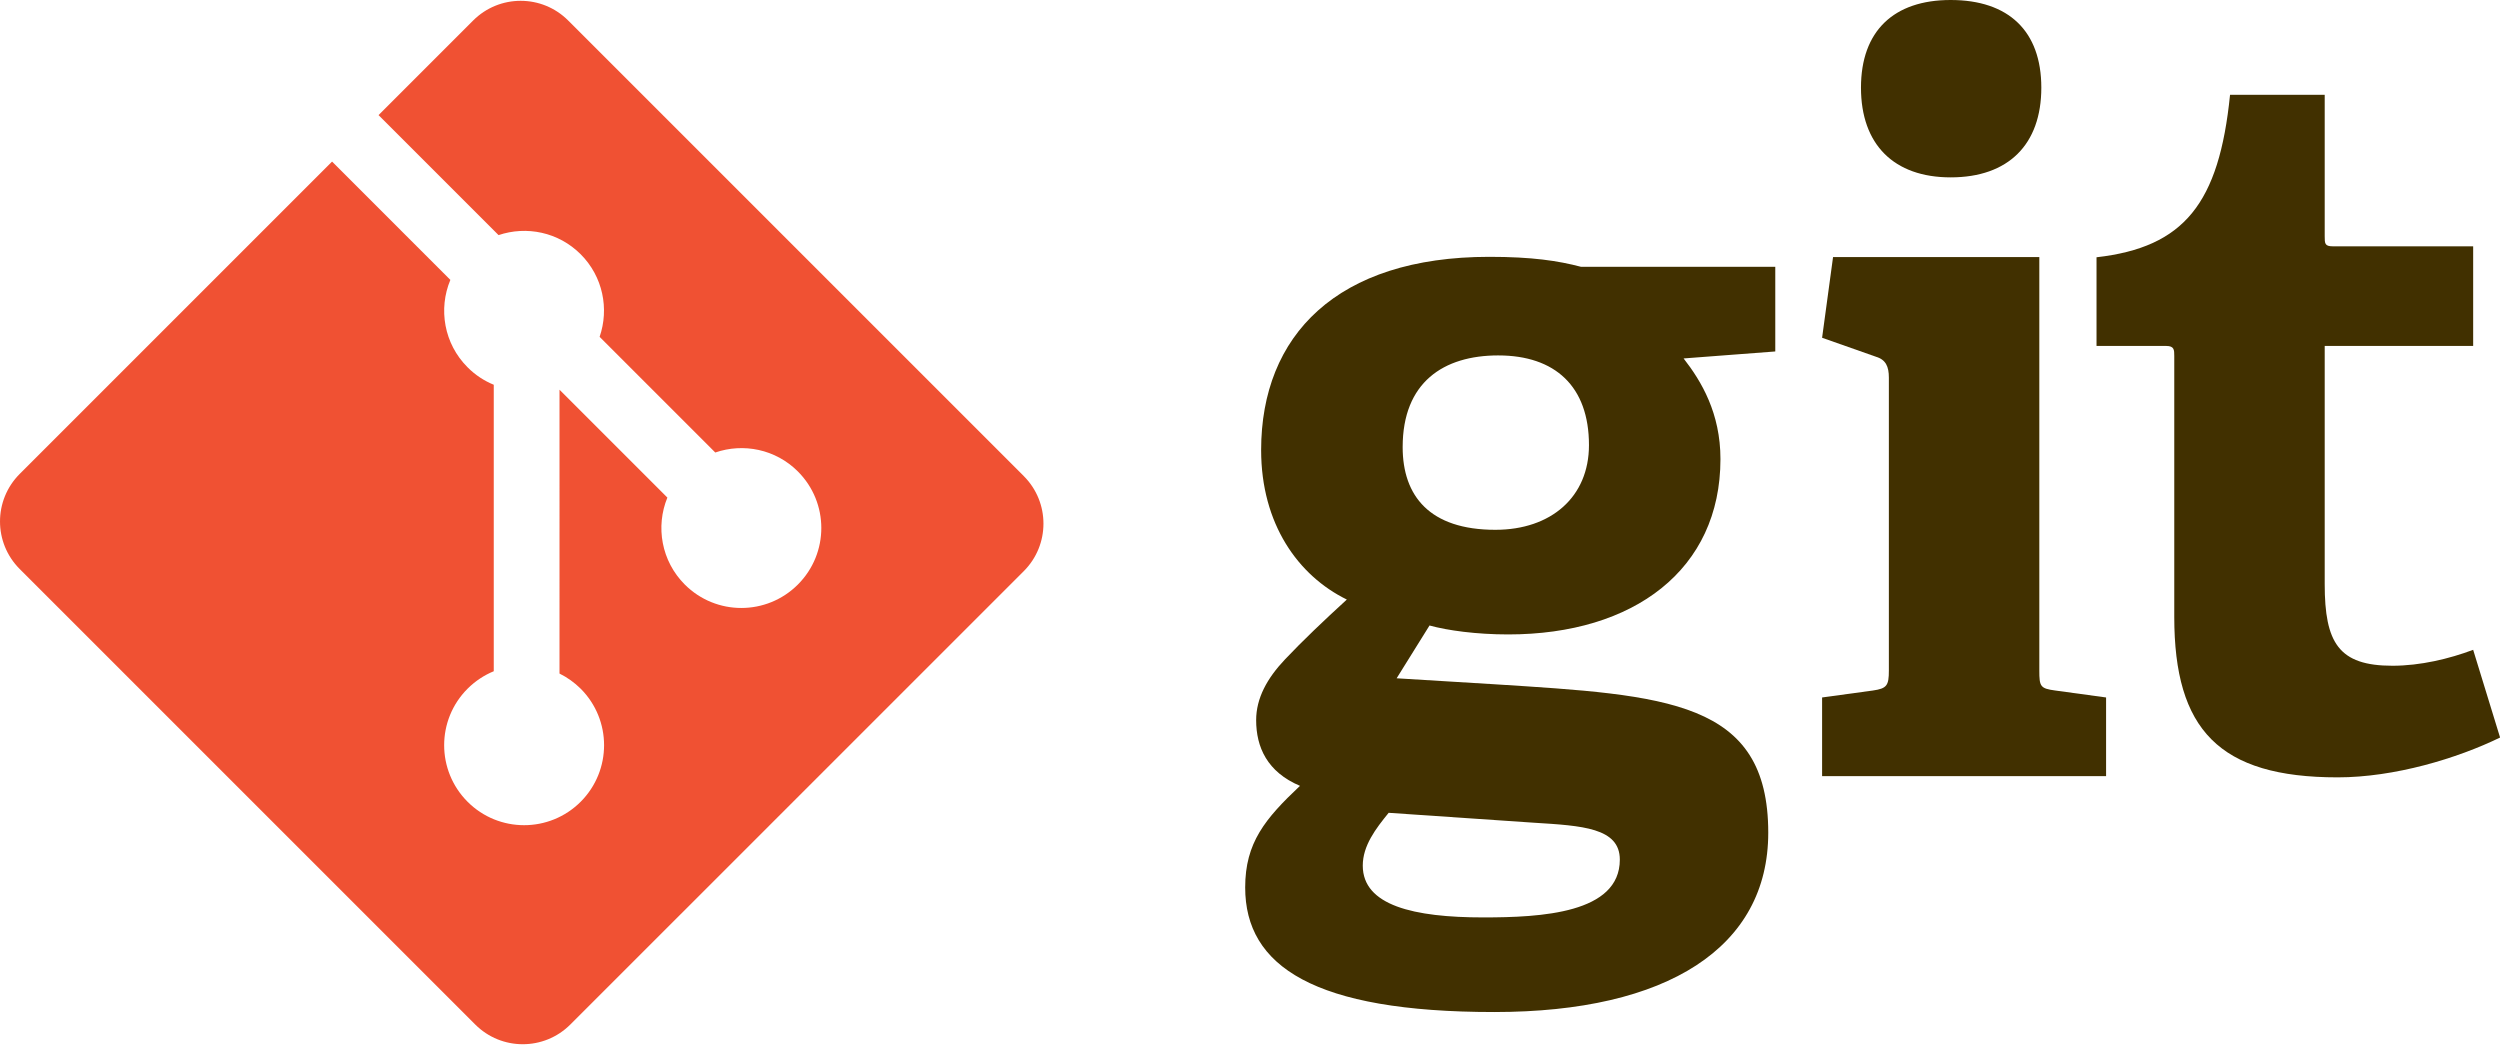
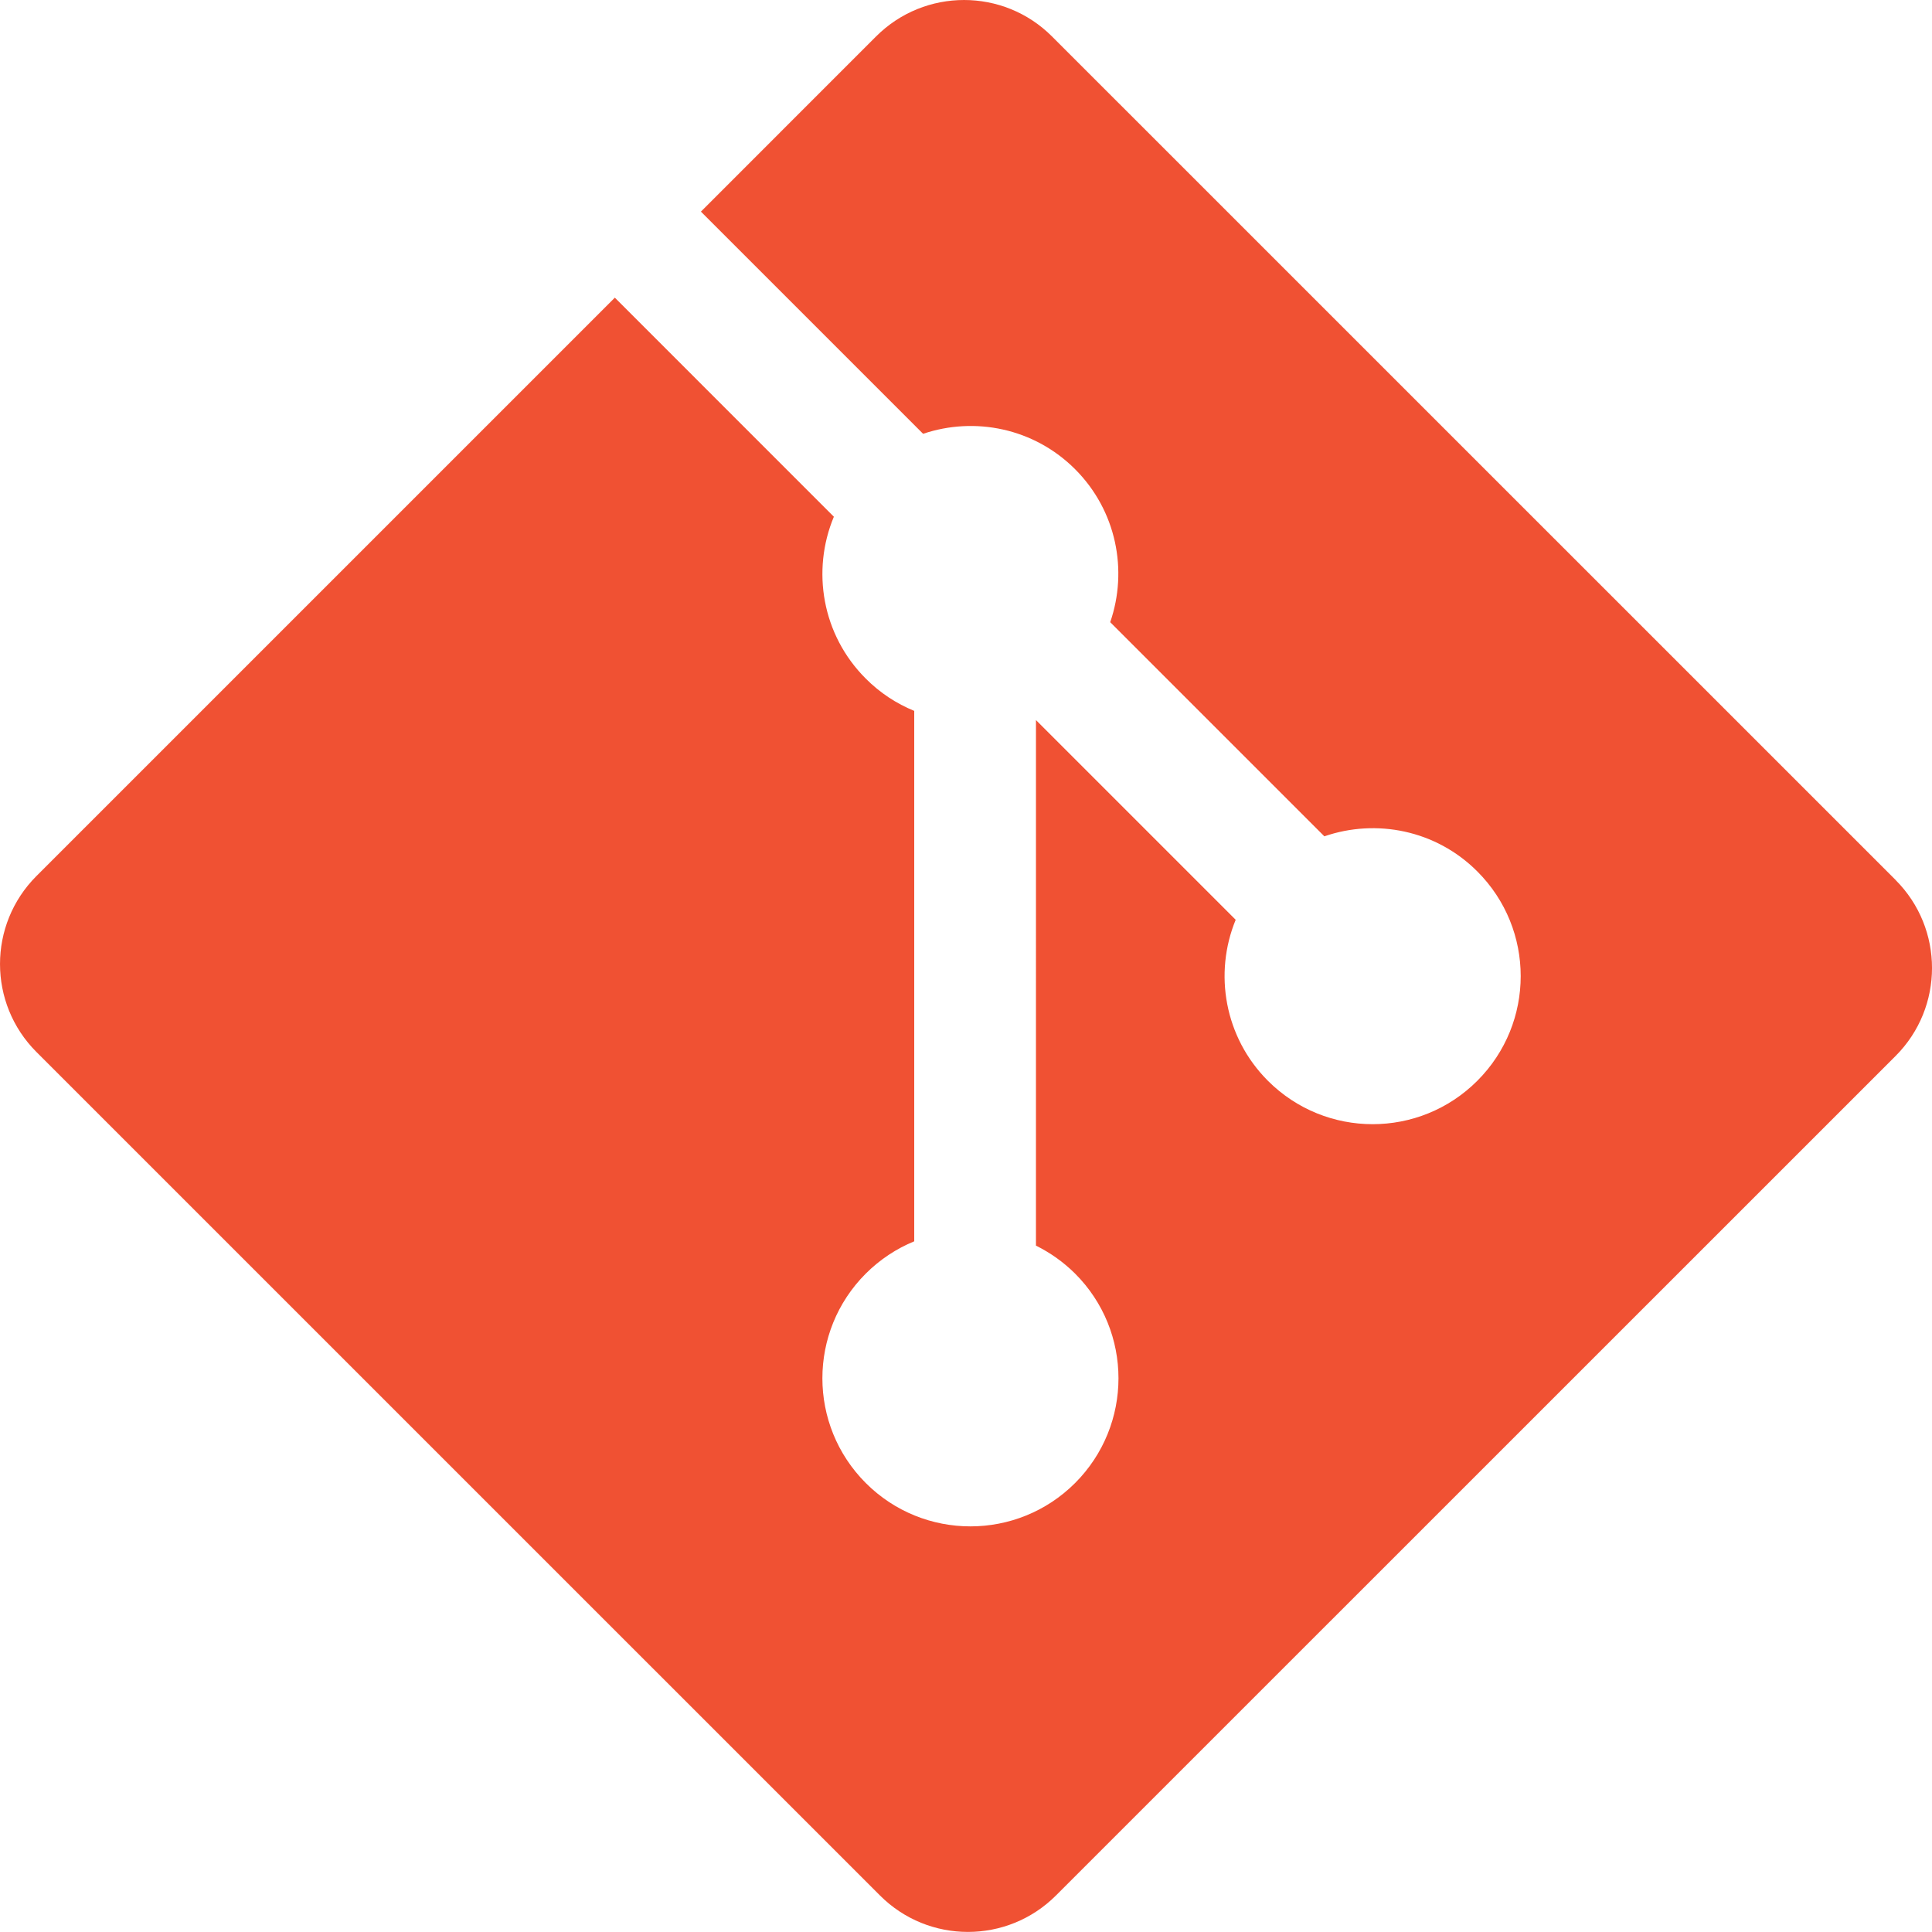
- <svg xmlns="http://www.w3.org/2000/svg" viewBox="0 0 272.96 114.01">
-   <path fill="#413000" d="m163.59,38.806c-5.985,0-10.442,2.939-10.442,10.012,0,5.329,2.938,9.028,10.12,9.028,6.088,0,10.222-3.587,10.222-9.248,0-6.416-3.7-9.791-9.9-9.791zm-11.97,49.94c-1.416,1.738-2.828,3.585-2.828,5.765,0,4.348,5.545,5.657,13.162,5.657,6.31,0,14.905-0.442,14.905-6.309,0-3.487-4.135-3.703-9.36-4.03l-15.88-1.083zm32.201-49.611c1.955,2.503,4.025,5.985,4.025,10.989,0,12.075-9.465,19.146-23.169,19.146-3.485,0-6.64-0.434-8.596-0.977l-3.591,5.765,10.66,0.651c18.822,1.199,29.915,1.744,29.915,16.208,0,12.514-10.985,19.581-29.915,19.581-19.69,0-27.196-5.005-27.196-13.598,0-4.897,2.176-7.503,5.984-11.098-3.591-1.518-4.786-4.236-4.786-7.175,0-2.395,1.195-4.57,3.156-6.639,1.958-2.065,4.133-4.135,6.744-6.527-5.33-2.61-9.356-8.268-9.356-16.319,0-12.509,8.269-21.1,24.91-21.1,4.679,0,7.509,0.431,10.011,1.087h21.215v9.245l-10.01,0.762" />
-   <path fill="#413000" d="m212.98,19.366c-6.202,0-9.791-3.593-9.791-9.796,0-6.195,3.589-9.57,9.791-9.57,6.31,0,9.9,3.375,9.9,9.57,0,6.203-3.59,9.796-9.9,9.796zm-14.036,65.376,0-8.59,5.55-0.759c1.524-0.221,1.74-0.544,1.74-2.18v-31.983c0-1.194-0.325-1.959-1.416-2.283l-5.874-2.069,1.196-8.809h22.521v45.144c0,1.744,0.105,1.96,1.741,2.18l5.549,0.759v8.59h-31.008" />
-   <path fill="#413000" d="m272.97,80.526c-4.68,2.282-11.532,4.349-17.736,4.349-12.945,0-17.839-5.217-17.839-17.515v-28.5c0-0.651,0-1.088-0.874-1.088h-7.614v-9.682c9.576-1.091,13.381-5.878,14.578-17.736h10.336v15.453c0,0.759,0,1.087,0.871,1.087h15.338v10.877h-16.209v25.999c0,6.419,1.525,8.919,7.396,8.919,3.05,0,6.201-0.759,8.812-1.739l2.94,9.576" />
-   <path fill="#f05133" d="M111.78,51.977,62.035,2.238c-2.862-2.865-7.508-2.865-10.374,0l-10.329,10.33,13.102,13.102c3.046-1.028,6.537-0.339,8.964,2.088,2.439,2.442,3.124,5.963,2.07,9.02l12.628,12.628c3.055-1.053,6.58-0.373,9.02,2.071,3.411,3.41,3.411,8.934,0,12.345-3.411,3.412-8.936,3.412-12.349,0-2.564-2.567-3.199-6.335-1.9-9.494l-11.777-11.777-0.001,30.991c0.832,0.412,1.616,0.961,2.309,1.651,3.41,3.409,3.41,8.933,0,12.348-3.411,3.409-8.938,3.409-12.345,0-3.41-3.415-3.41-8.938,0-12.348,0.843-0.841,1.818-1.478,2.858-1.905v-31.279c-1.041-0.425-2.015-1.057-2.859-1.905-2.583-2.581-3.205-6.372-1.88-9.544l-12.916-12.918-34.106,34.105c-2.866,2.867-2.866,7.513,0,10.378l49.742,49.739c2.864,2.865,7.508,2.865,10.376,0l49.512-49.504c2.865-2.866,2.865-7.514,0-10.379" />
+ <svg xmlns="http://www.w3.org/2000/svg" viewBox="0 0 113.928 113.923" version="1.1" id="svg10" width="113.928" height="113.923">
+   <defs id="defs14" />
+   <path fill="#413000" d="m 163.59,38.717 c -5.985,0 -10.442,2.939 -10.442,10.012 0,5.329 2.938,9.028 10.12,9.028 6.088,0 10.222,-3.587 10.222,-9.248 0,-6.416 -3.7,-9.791 -9.9,-9.791 z m -11.97,49.94 c -1.416,1.738 -2.828,3.585 -2.828,5.765 0,4.348 5.545,5.657 13.162,5.657 6.31,0 14.905,-0.442 14.905,-6.309 0,-3.487 -4.135,-3.703 -9.36,-4.03 l -15.88,-1.083 z m 32.201,-49.611 c 1.955,2.503 4.025,5.985 4.025,10.989 0,12.075 -9.465,19.146 -23.169,19.146 -3.485,0 -6.64,-0.434 -8.596,-0.977 l -3.591,5.765 10.66,0.651 c 18.822,1.199 29.915,1.744 29.915,16.208 0,12.514 -10.985,19.581 -29.915,19.581 -19.69,0 -27.196,-5.005 -27.196,-13.598 0,-4.897 2.176,-7.503 5.984,-11.098 -3.591,-1.518 -4.786,-4.236 -4.786,-7.175 0,-2.395 1.195,-4.57 3.156,-6.639 1.958,-2.065 4.133,-4.135 6.744,-6.527 -5.33,-2.61 -9.356,-8.268 -9.356,-16.319 0,-12.509 8.269,-21.1 24.91,-21.1 4.679,0 7.509,0.431 10.011,1.087 h 21.215 v 9.245 l -10.01,0.762" id="path2" />
+   <path fill="#413000" d="m 212.98,19.276 c -6.202,0 -9.791,-3.593 -9.791,-9.796 0,-6.195 3.589,-9.57 9.791,-9.57 6.31,0 9.9,3.375 9.9,9.57 0,6.203 -3.59,9.796 -9.9,9.796 z m -14.036,65.376 v -8.59 l 5.55,-0.759 c 1.524,-0.221 1.74,-0.544 1.74,-2.18 v -31.983 c 0,-1.194 -0.325,-1.959 -1.416,-2.283 l -5.874,-2.069 1.196,-8.809 h 22.521 v 45.144 c 0,1.744 0.105,1.96 1.741,2.18 l 5.549,0.759 v 8.59 h -31.008" id="path4" />
+   <path fill="#413000" d="m 272.97,80.436 c -4.68,2.282 -11.532,4.349 -17.736,4.349 -12.945,0 -17.839,-5.217 -17.839,-17.515 v -28.5 c 0,-0.651 0,-1.088 -0.874,-1.088 h -7.614 v -9.682 c 9.576,-1.091 13.381,-5.878 14.578,-17.736 h 10.336 v 15.453 c 0,0.759 0,1.087 0.871,1.087 h 15.338 v 10.877 h -16.209 v 25.999 c 0,6.419 1.525,8.919 7.396,8.919 3.05,0 6.201,-0.759 8.812,-1.739 l 2.94,9.576" id="path6" />
+   <path fill="#f05133" d="M 111.78,51.888 62.035,2.149 c -2.862,-2.865 -7.508,-2.865 -10.374,0 l -10.329,10.33 13.102,13.102 c 3.046,-1.028 6.537,-0.339 8.964,2.088 2.439,2.442 3.124,5.963 2.07,9.02 l 12.628,12.628 c 3.055,-1.053 6.58,-0.373 9.02,2.071 3.411,3.41 3.411,8.934 0,12.345 -3.411,3.412 -8.936,3.412 -12.349,0 -2.564,-2.567 -3.199,-6.335 -1.9,-9.494 l -11.777,-11.777 -10e-4,30.991 c 0.832,0.412 1.616,0.961 2.309,1.651 3.41,3.409 3.41,8.933 0,12.348 -3.411,3.409 -8.938,3.409 -12.345,0 -3.41,-3.415 -3.41,-8.938 0,-12.348 0.843,-0.841 1.818,-1.478 2.858,-1.905 v -31.279 c -1.041,-0.425 -2.015,-1.057 -2.859,-1.905 -2.583,-2.581 -3.205,-6.372 -1.88,-9.544 l -12.916,-12.918 -34.106,34.105 c -2.866,2.867 -2.866,7.513 0,10.378 l 49.742,49.739 c 2.864,2.865 7.508,2.865 10.376,0 l 49.512,-49.504 c 2.865,-2.866 2.865,-7.514 0,-10.379" id="path8" />
</svg>
